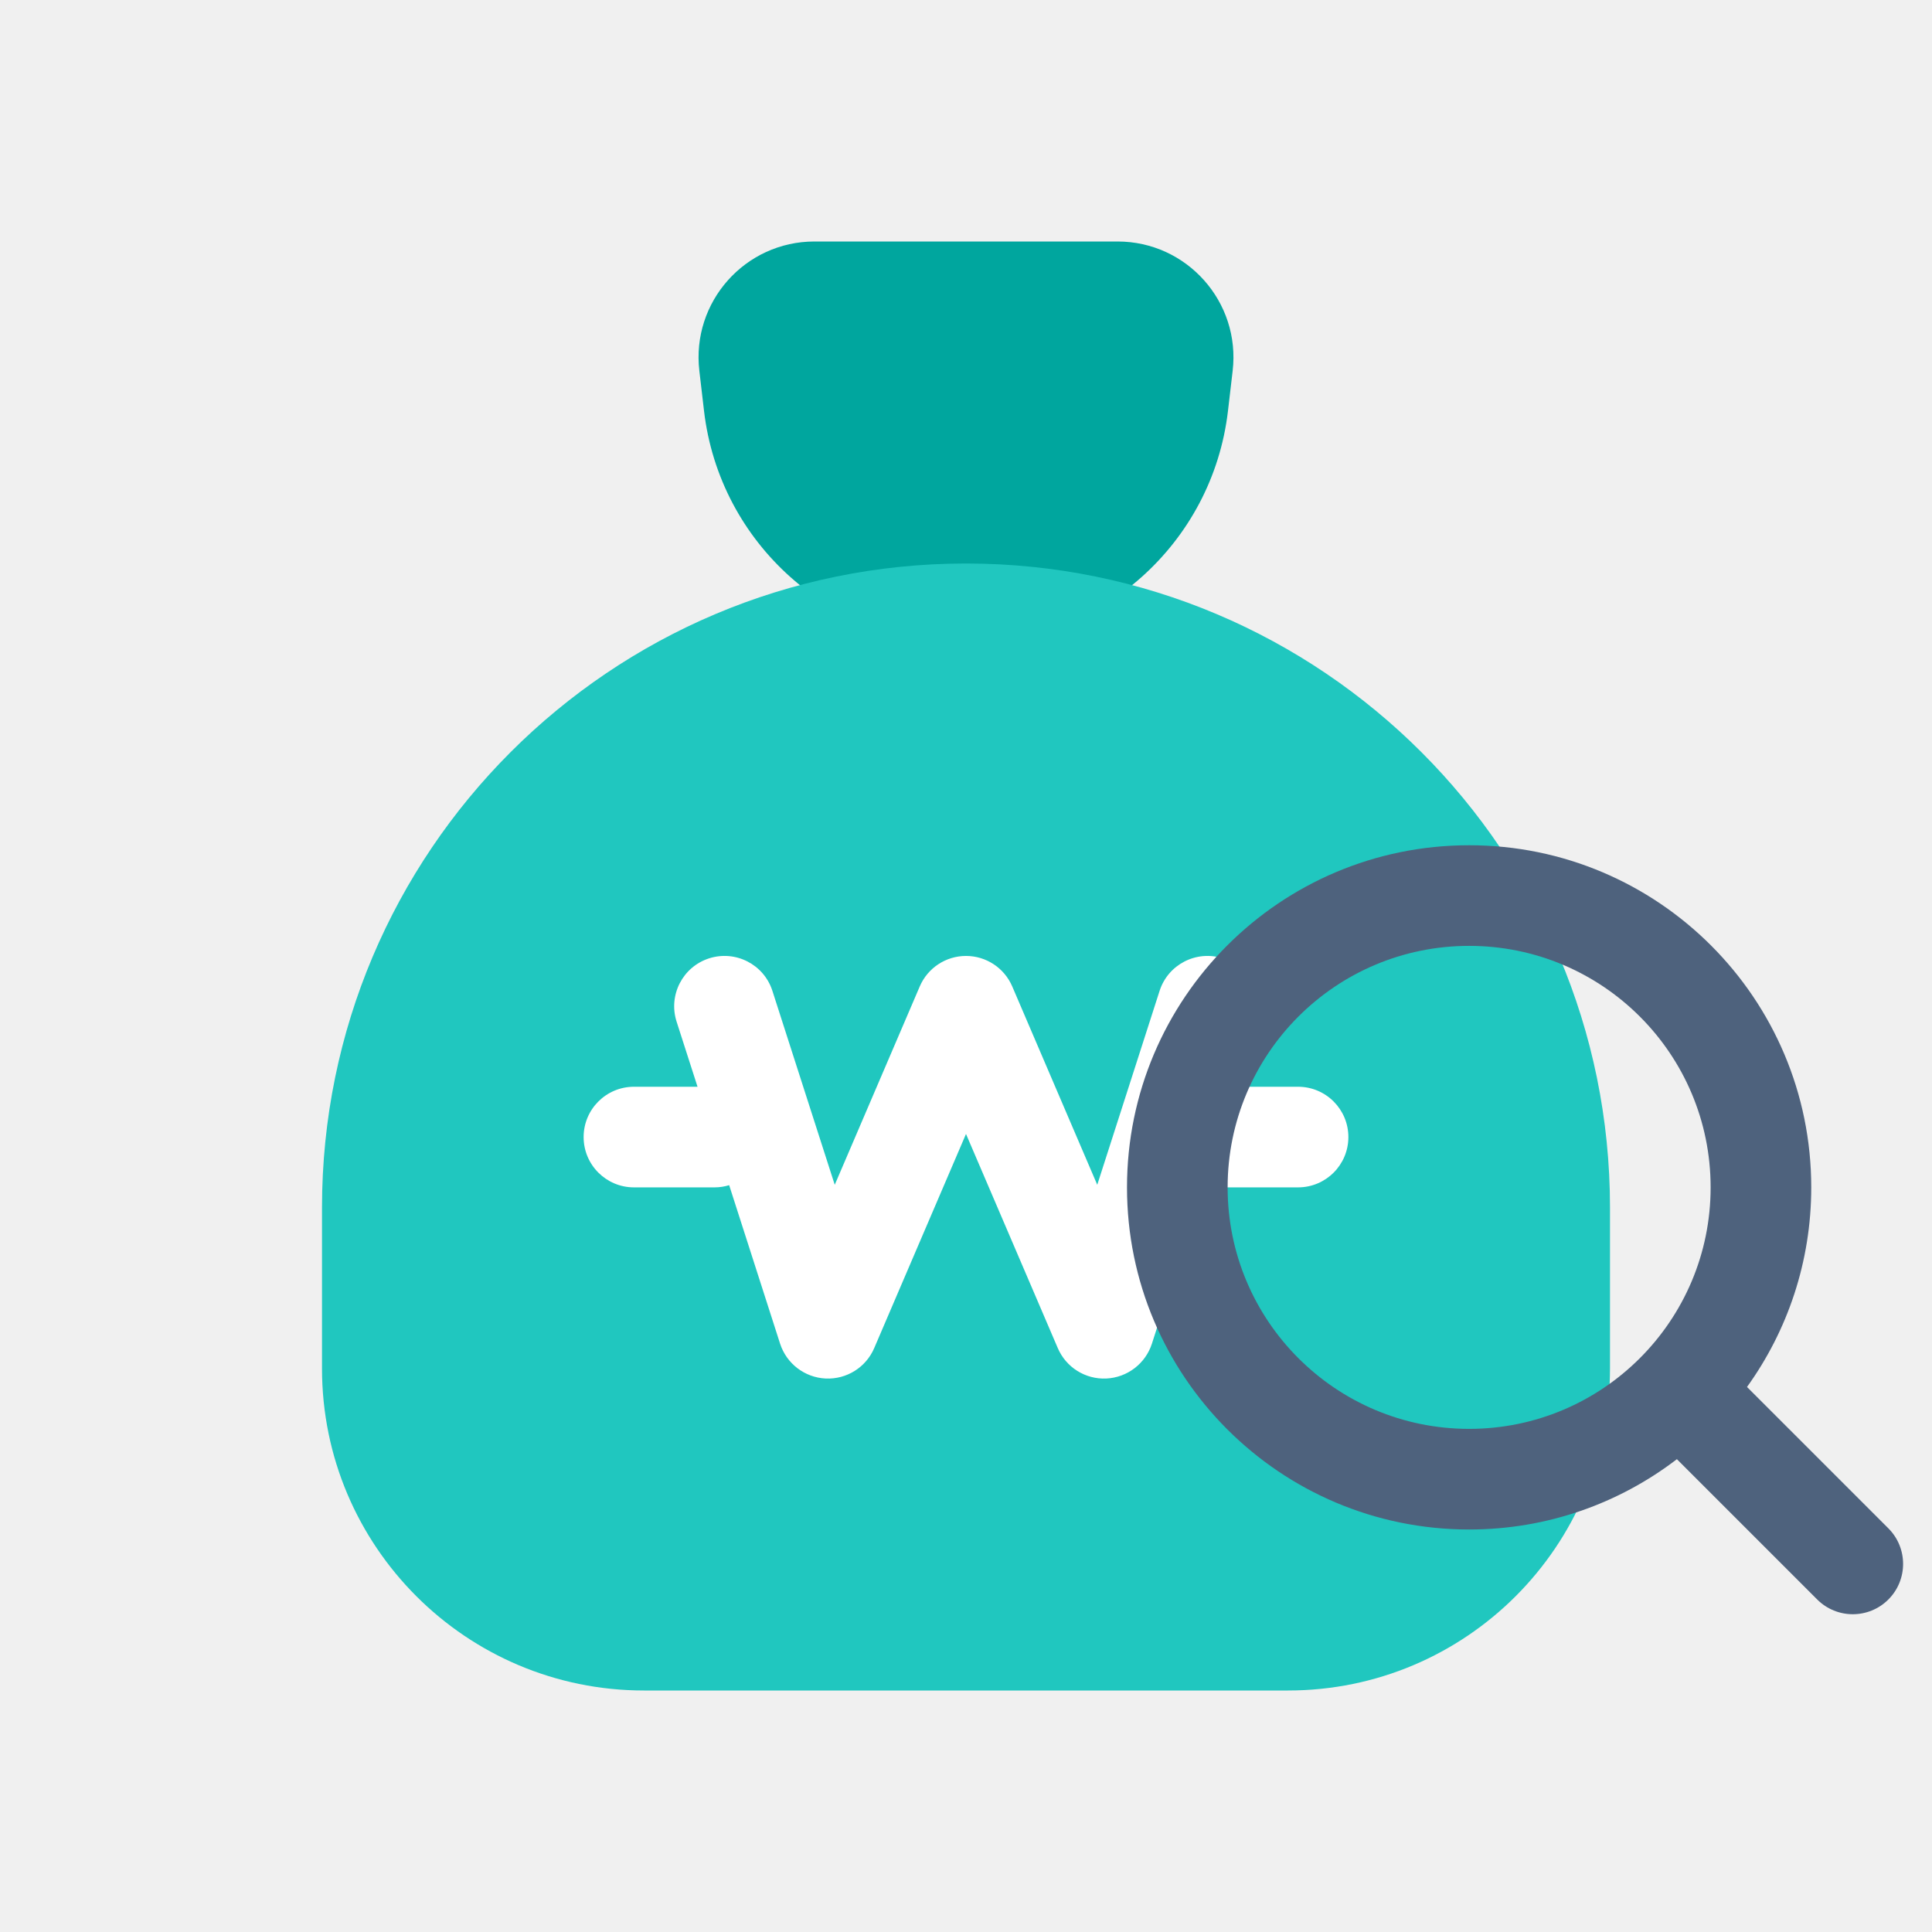
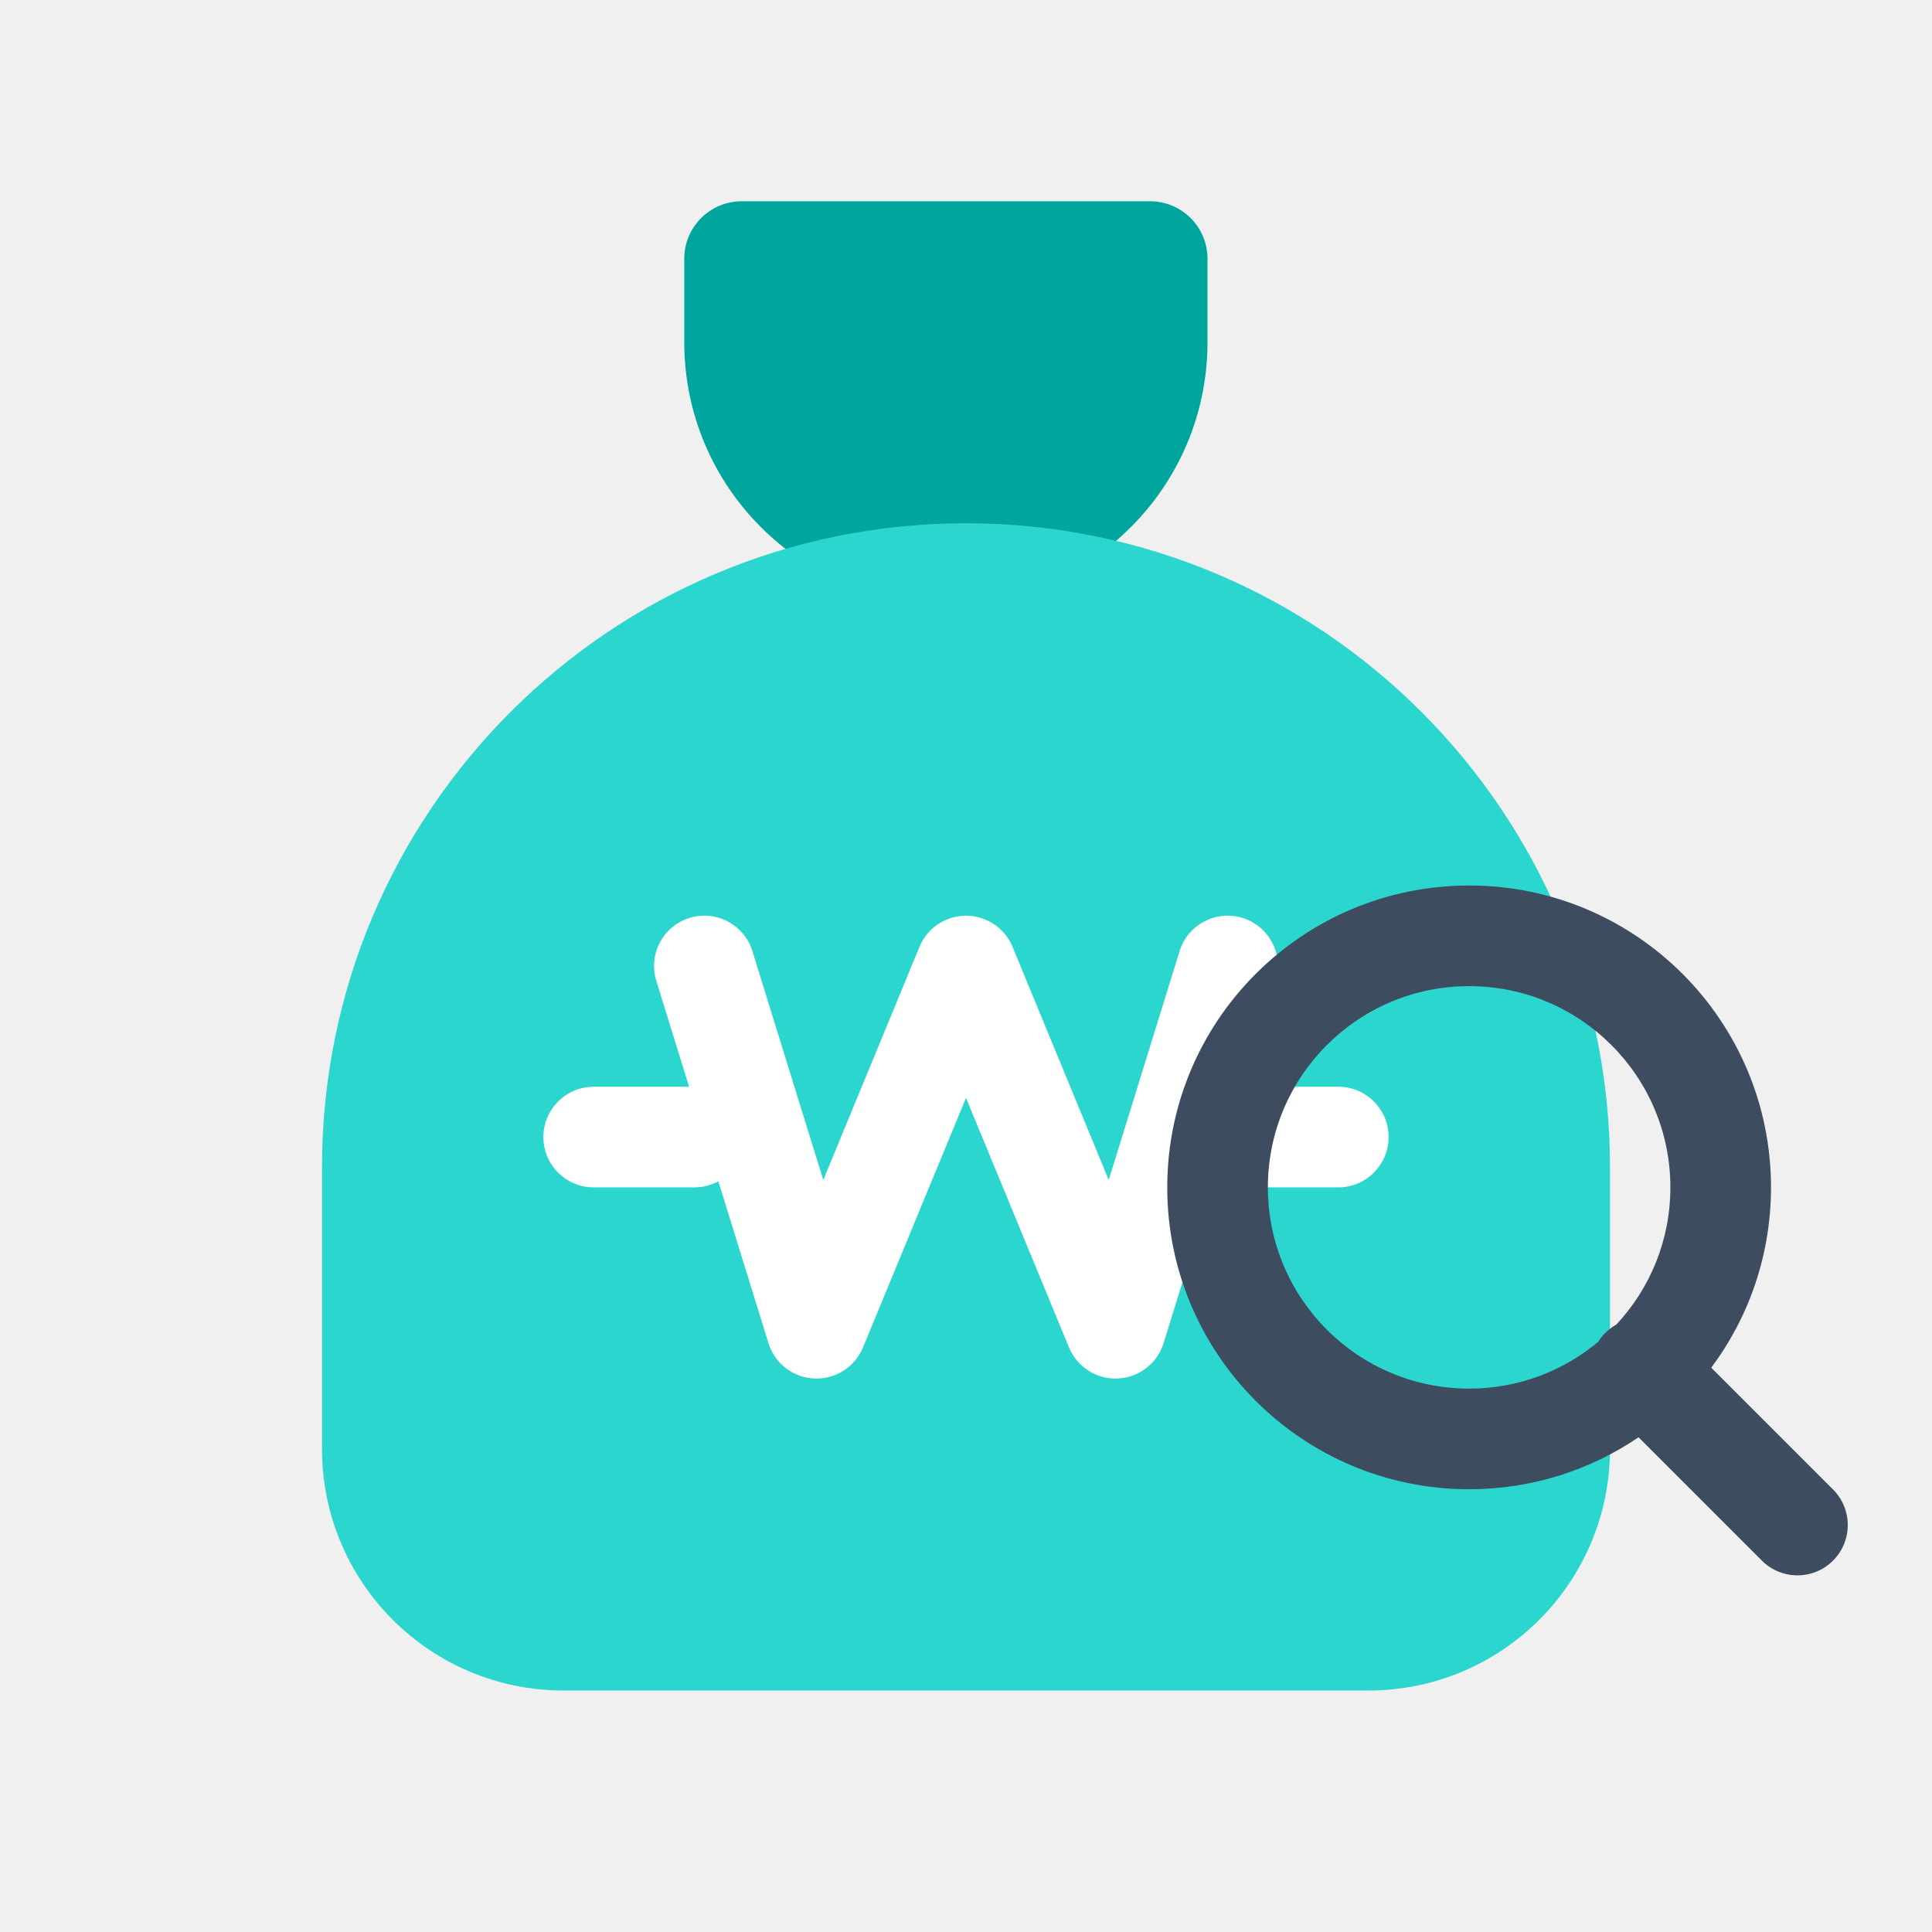
<svg xmlns="http://www.w3.org/2000/svg" width="48" height="48" viewBox="0 0 48 48" fill="none">
-   <path d="M17.375 9.213C17.175 7.502 18.512 6 20.234 6H27.766C29.488 6 30.825 7.502 30.625 9.213L30.509 10.206C30.124 13.509 27.326 16 24 16C20.674 16 17.876 13.509 17.491 10.206L17.375 9.213Z" fill="#00A69E" />
-   <path d="M8 30C8 21.163 15.163 14 24 14C32.837 14 40 21.163 40 30V34C40 38.418 36.418 42 32 42H16C11.582 42 8 38.418 8 34V30Z" fill="#20C7BF" />
-   <path fill-rule="evenodd" clip-rule="evenodd" d="M17.617 23.81C18.275 23.599 18.979 23.96 19.19 24.617L20.739 29.436L22.851 24.508C23.048 24.048 23.5 23.75 24 23.75C24.5 23.75 24.952 24.048 25.149 24.508L27.261 29.436L28.81 24.617C29.021 23.96 29.725 23.599 30.383 23.81C31.04 24.021 31.401 24.725 31.19 25.383L30.67 27H32.25C32.94 27 33.5 27.56 33.5 28.25C33.5 28.94 32.94 29.5 32.25 29.5H30.25C30.123 29.5 30 29.481 29.884 29.445L28.619 33.383C28.459 33.879 28.008 34.224 27.487 34.249C26.966 34.273 26.485 33.972 26.28 33.492L24 28.173L21.72 33.492C21.515 33.972 21.034 34.273 20.513 34.249C19.992 34.224 19.541 33.879 19.381 33.383L18.116 29.445C18 29.481 17.877 29.5 17.75 29.5H15.75C15.06 29.5 14.5 28.94 14.5 28.25C14.5 27.56 15.06 27 15.75 27H17.33L16.81 25.383C16.599 24.725 16.96 24.021 17.617 23.81Z" fill="white" />
-   <path fill-rule="evenodd" clip-rule="evenodd" d="M42.5 29.5C42.5 32.814 39.814 35.5 36.5 35.5C33.186 35.5 30.5 32.814 30.5 29.5C30.5 26.186 33.186 23.5 36.5 23.5C39.814 23.5 42.5 26.186 42.5 29.5ZM41.662 36.253C40.231 37.349 38.442 38 36.5 38C31.806 38 28 34.194 28 29.5C28 24.806 31.806 21 36.5 21C41.194 21 45 24.806 45 29.5C45 31.351 44.408 33.064 43.404 34.459L46.916 37.971C47.404 38.459 47.404 39.251 46.916 39.739C46.428 40.227 45.636 40.227 45.148 39.739L41.662 36.253Z" fill="#4E627D" />
+   <path d="M17 6.429C17 5.64 17.64 5 18.429 5H28.571C29.36 5 30 5.64 30 6.429V8.5C30 12.09 27.09 15 23.5 15C19.91 15 17 12.09 17 8.5V6.429Z" fill="#00A69E" />
+   <path d="M8 29C8 20.163 15.163 13 24 13C32.837 13 40 20.163 40 29V36C40 39.314 37.314 42 34 42H14C10.686 42 8 39.314 8 36V29Z" fill="#2AD6CE" />
+   <path fill-rule="evenodd" clip-rule="evenodd" d="M17.131 22.806C17.79 22.602 18.49 22.971 18.694 23.631L20.454 29.316L22.845 23.523C23.038 23.055 23.494 22.75 24 22.75C24.506 22.75 24.962 23.055 25.156 23.523L27.546 29.316L29.306 23.631C29.51 22.971 30.21 22.602 30.87 22.806C31.529 23.01 31.898 23.71 31.694 24.37L28.909 33.37C28.753 33.873 28.298 34.225 27.771 34.249C27.245 34.273 26.76 33.964 26.559 33.477L24 27.277L21.441 33.477C21.24 33.964 20.755 34.273 20.229 34.249C19.702 34.225 19.247 33.873 19.092 33.37L16.306 24.37C16.102 23.71 16.471 23.01 17.131 22.806Z" fill="white" />
+   <path d="M13.5 28.25C13.5 27.56 14.06 27 14.75 27H17.25C17.94 27 18.5 27.56 18.5 28.25C18.5 28.94 17.94 29.5 17.25 29.5H14.75C14.06 29.5 13.5 28.94 13.5 28.25Z" fill="white" />
+   <path d="M29.5 28.25C29.5 27.56 30.06 27 30.75 27H33.25C33.94 27 34.5 27.56 34.5 28.25C34.5 28.94 33.94 29.5 33.25 29.5H30.75C30.06 29.5 29.5 28.94 29.5 28.25Z" fill="white" />
+   <path fill-rule="evenodd" clip-rule="evenodd" d="M39.71 33.334C38.841 34.062 37.722 34.5 36.5 34.5C33.739 34.5 31.5 32.261 31.5 29.5C31.5 26.739 33.739 24.5 36.5 24.5C39.261 24.5 41.5 26.739 41.5 29.5C41.5 30.817 40.991 32.015 40.158 32.908C40.06 32.963 39.968 33.032 39.884 33.116C39.816 33.184 39.758 33.257 39.71 33.334ZM40.709 35.709C39.509 36.524 38.06 37 36.5 37C32.358 37 29 33.642 29 29.5C29 25.358 32.358 22 36.5 22C40.642 22 44 25.358 44 29.5C44 31.179 43.448 32.73 42.516 33.98L45.541 37.005C46.029 37.493 46.029 38.285 45.541 38.773C45.053 39.261 44.261 39.261 43.773 38.773L40.709 35.709Z" fill="#3E4C60" />
</svg>
